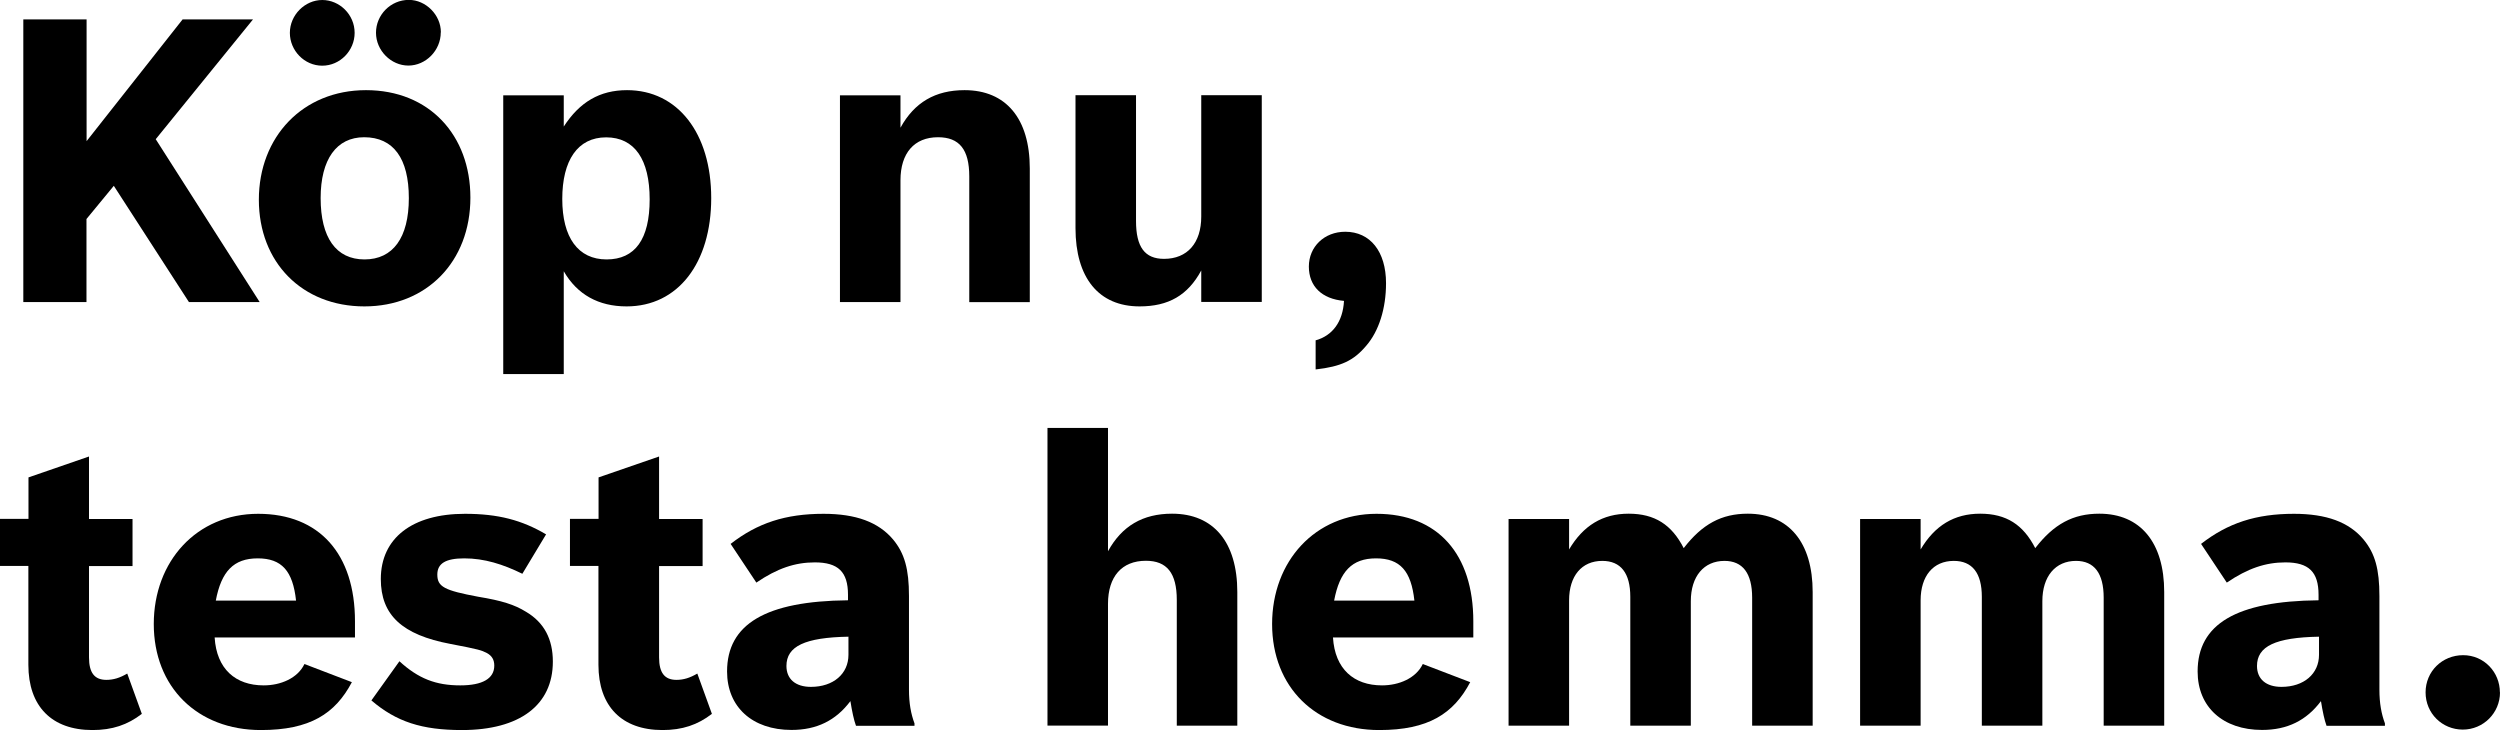
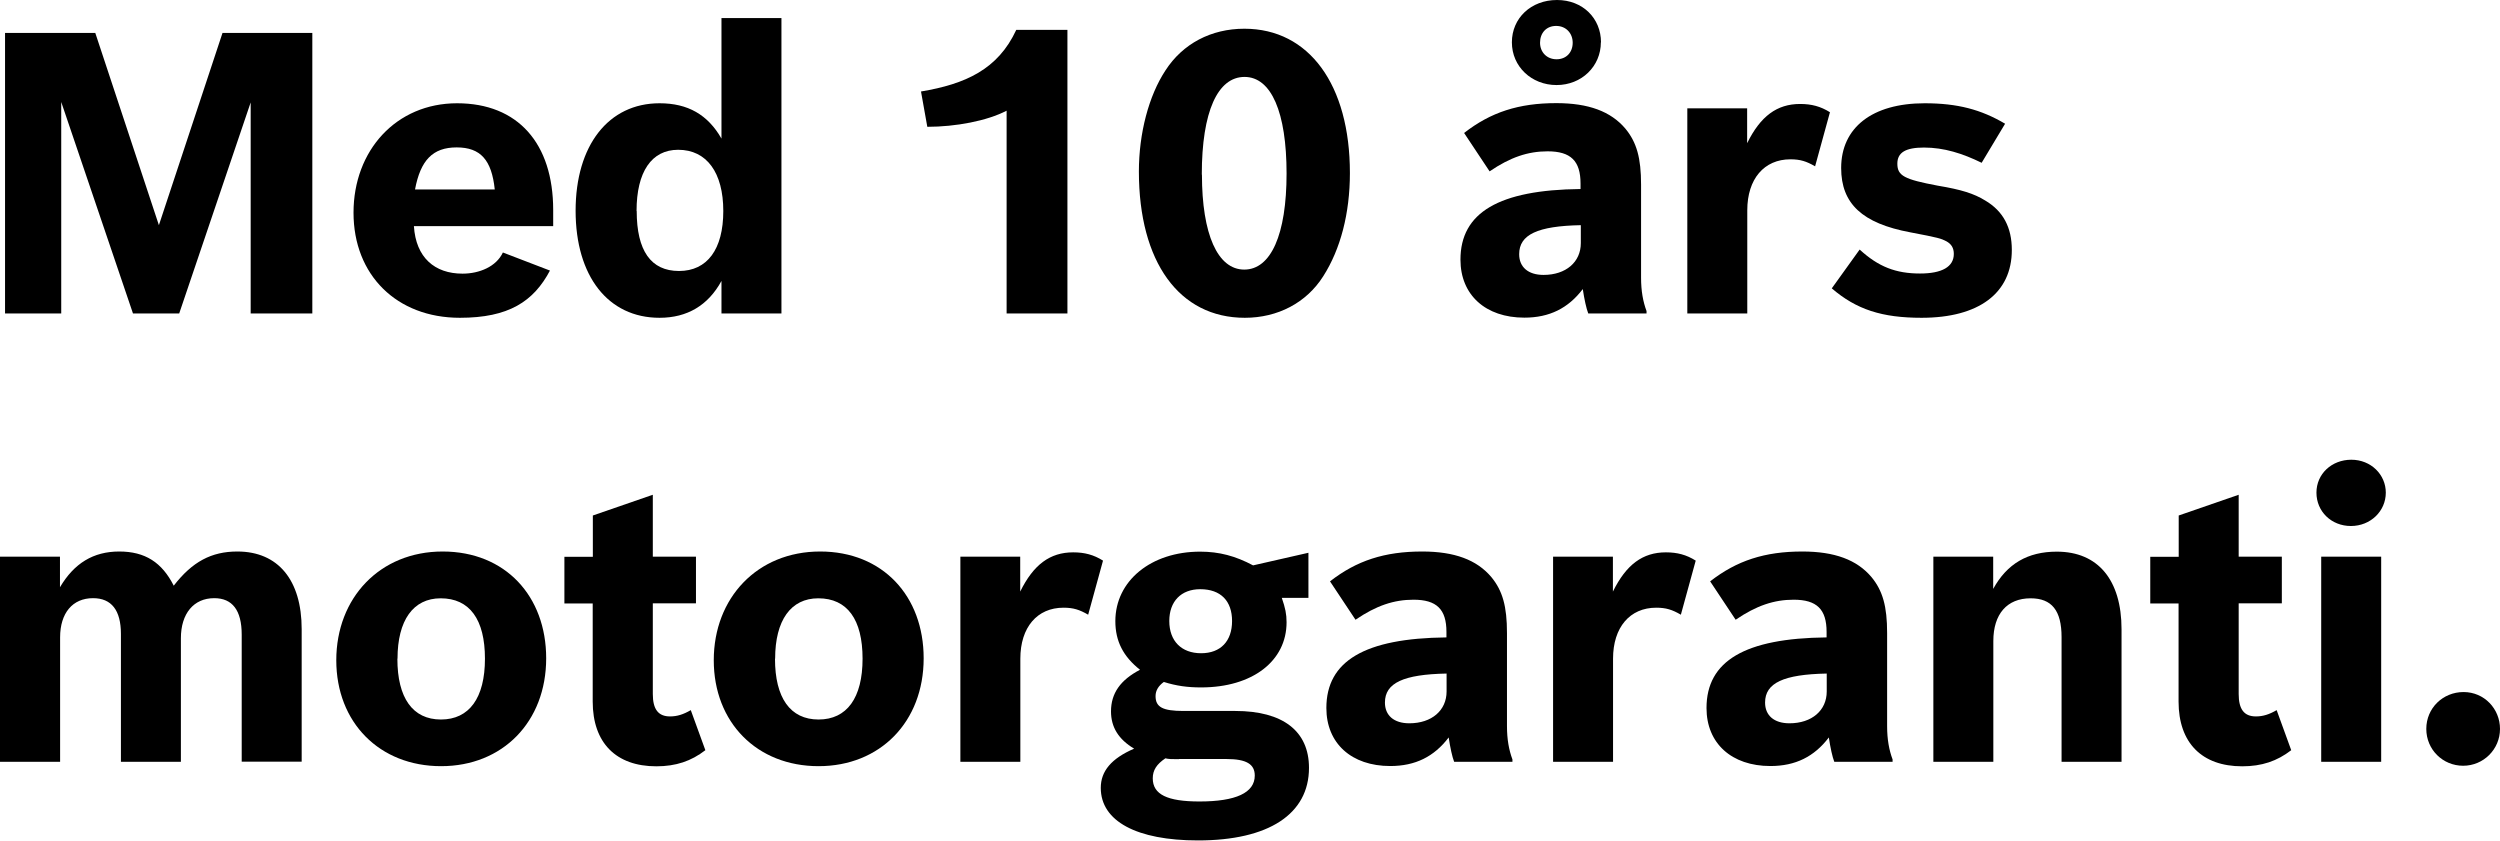
- <svg xmlns="http://www.w3.org/2000/svg" id="Lager_1" data-name="Lager 1" viewBox="0 0 217.69 63.56">
+ <svg xmlns="http://www.w3.org/2000/svg" id="Lager_1" data-name="Lager 1" viewBox="0 0 178.42 59.97">
  <g>
-     <path d="M7.54,1.69v10.6L15.9,1.69h6.13l-8.47,10.43,9.05,14.18h-6.16l-6.54-10.12-2.38,2.89v7.23H2.03V1.69h5.51Z" />
-     <path d="M40.96,17.21c0,5.58-3.82,9.47-9.23,9.47s-9.19-3.82-9.19-9.29,3.82-9.54,9.33-9.54,9.09,3.92,9.09,9.36ZM30.88,2.86c0,1.55-1.27,2.86-2.82,2.86s-2.82-1.31-2.82-2.86,1.31-2.86,2.82-2.86,2.82,1.27,2.82,2.86ZM27.92,17.25c0,3.44,1.34,5.34,3.82,5.34s3.86-1.89,3.86-5.34-1.34-5.3-3.89-5.3c-2.41,0-3.79,1.93-3.79,5.3ZM38.38,2.82c0,1.58-1.31,2.89-2.82,2.89s-2.82-1.31-2.82-2.86,1.27-2.86,2.86-2.86c1.48,0,2.79,1.31,2.79,2.82Z" />
-   </g>
-   <path d="M49.09,8.3v2.72c1.38-2.13,3.13-3.17,5.51-3.17,4.41,0,7.33,3.75,7.33,9.4s-2.89,9.43-7.37,9.43c-2.44,0-4.3-1.03-5.47-3.06v8.95h-5.27V8.3h5.27ZM48.96,17.32c0,3.37,1.38,5.27,3.86,5.27s3.75-1.76,3.75-5.23-1.31-5.4-3.79-5.4-3.82,2-3.82,5.37Z" />
-   <g>
-     <path d="M78.41,8.3v2.82c1.21-2.2,3.03-3.27,5.58-3.27,3.61,0,5.68,2.48,5.68,6.82v11.64h-5.27v-10.95c0-2.34-.86-3.41-2.72-3.41-2.07,0-3.27,1.38-3.27,3.75v10.6h-5.27V8.3h5.27Z" />
-     <path d="M104.6,23.55c-1.17,2.17-2.86,3.13-5.37,3.13-3.55,0-5.58-2.48-5.58-6.82v-11.57h5.27v10.95c0,2.27.76,3.3,2.44,3.3,2.03,0,3.24-1.38,3.24-3.68v-10.57h5.27v18h-5.27v-2.75Z" />
-   </g>
-   <path d="M114.55,29.64c1.48-.41,2.38-1.62,2.48-3.44-1.93-.17-3.06-1.27-3.06-2.99s1.34-3.03,3.17-3.03c2.17,0,3.55,1.72,3.55,4.48,0,2.2-.62,4.17-1.72,5.44-1.1,1.31-2.2,1.82-4.41,2.07v-2.51Z" />
-   <g>
-     <path d="M2.48,45.18v-3.61l5.27-1.82v5.44h3.79v4.1h-3.79v7.95c0,1.34.48,1.96,1.51,1.96.62,0,1.17-.17,1.82-.55l1.27,3.51c-1.24.96-2.58,1.41-4.3,1.41-3.55,0-5.58-2.07-5.58-5.68v-8.61H0v-4.1h2.48Z" />
-     <path d="M30.64,59.4c-1.45,2.75-3.65,4.17-7.92,4.17-5.54,0-9.33-3.75-9.33-9.23s3.75-9.6,9.09-9.6,8.43,3.51,8.43,9.36v1.41h-12.22c.17,2.75,1.82,4.17,4.27,4.17,1.48,0,2.96-.62,3.55-1.86l4.13,1.58ZM25.78,52.3c-.28-2.58-1.24-3.68-3.34-3.68s-3.17,1.14-3.65,3.68h6.99Z" />
+     <path d="M11.34,16.07L15.88,2.35h6.41v20.02h-4.4V7.31l-5.1,15.06h-3.3L4.37,7.28v15.09H.36V2.35h6.44l4.54,13.72Z" />
+     <path d="M39.26,19.29c-1.18,2.24-2.97,3.39-6.44,3.39-4.51,0-7.59-3.05-7.59-7.5s3.05-7.81,7.39-7.81,6.86,2.86,6.86,7.62v1.15h-9.94c.14,2.24,1.48,3.39,3.47,3.39,1.2,0,2.41-.5,2.88-1.51l3.36,1.29ZM35.31,13.52c-.22-2.1-1.01-3-2.72-3s-2.58.92-2.97,3h5.68Z" />
+     <path d="M51.49,20.05c-.95,1.74-2.44,2.63-4.42,2.63-3.67,0-5.99-2.97-5.99-7.64s2.35-7.67,5.99-7.67c2.02,0,3.44.81,4.42,2.52V1.29h4.28v21.08h-4.28v-2.32ZM45.44,15.06c0,2.83,1.01,4.28,3.02,4.28s3.16-1.54,3.16-4.28-1.18-4.37-3.22-4.37c-1.9,0-2.97,1.57-2.97,4.37Z" />
  </g>
  <g>
-     <path d="M45.48,49.96c-1.69-.83-3.3-1.34-5.06-1.34-1.62,0-2.34.45-2.34,1.41,0,1.07.62,1.38,3.55,1.93,2.07.34,3.17.69,4.17,1.31,1.58.93,2.34,2.38,2.34,4.34,0,3.79-2.89,5.96-7.92,5.96-3.48,0-5.71-.72-7.88-2.58l2.44-3.41c1.65,1.51,3.17,2.1,5.3,2.1,1.93,0,2.96-.59,2.96-1.72,0-.52-.21-.86-.65-1.1-.48-.24-.65-.31-3.17-.79-4.2-.79-6.06-2.51-6.06-5.65,0-3.55,2.72-5.68,7.33-5.68,2.89,0,4.96.55,7.06,1.79l-2.07,3.44Z" />
-     <path d="M52.12,45.18v-3.61l5.27-1.82v5.44h3.79v4.1h-3.79v7.95c0,1.34.48,1.96,1.51,1.96.62,0,1.17-.17,1.82-.55l1.27,3.51c-1.24.96-2.58,1.41-4.3,1.41-3.55,0-5.58-2.07-5.58-5.68v-8.61h-2.48v-4.1h2.48Z" />
-     <path d="M74.53,63.18c-.17-.45-.34-1.24-.48-2.13-1.27,1.69-2.93,2.51-5.13,2.51-3.41,0-5.61-2-5.61-5.09,0-4.13,3.37-6.13,10.53-6.2v-.48c0-2-.86-2.82-2.89-2.82-1.72,0-3.27.52-5.09,1.76l-2.24-3.37c2.34-1.82,4.78-2.62,8.09-2.62,2.82,0,4.78.72,6.06,2.24,1,1.21,1.38,2.58,1.38,4.92v8.16c0,1.17.17,2.1.48,2.93v.21h-5.09ZM73.88,55.44c-3.79.07-5.4.83-5.4,2.55,0,1.14.79,1.82,2.13,1.82,1.96,0,3.27-1.14,3.27-2.79v-1.58Z" />
+     <path d="M76.18,2.13v20.24h-4.34V7.9c-1.4.73-3.64,1.15-5.66,1.15l-.45-2.52c3.16-.53,5.49-1.57,6.8-4.4h3.64Z" />
+     <path d="M96.34,12.35c0,2.88-.67,5.43-1.9,7.36-1.2,1.9-3.25,2.97-5.6,2.97-4.68,0-7.56-3.98-7.56-10.44,0-2.72.7-5.4,1.9-7.22,1.23-1.9,3.25-2.97,5.63-2.97,4.62,0,7.53,4,7.53,10.3ZM85.78,12.46c0,4.26,1.12,6.78,3.02,6.78s3.02-2.49,3.02-6.86-1.09-6.89-3-6.89-3.05,2.46-3.05,6.97Z" />
  </g>
  <g>
-     <path d="M96.48,37.26v10.74c1.21-2.2,3.03-3.27,5.58-3.27,3.61,0,5.68,2.48,5.68,6.82v11.64h-5.27v-10.95c0-2.34-.86-3.41-2.69-3.41-2.1,0-3.3,1.38-3.3,3.75v10.6h-5.27v-25.92h5.27Z" />
-     <path d="M128.02,59.4c-1.45,2.75-3.65,4.17-7.92,4.17-5.54,0-9.33-3.75-9.33-9.23s3.75-9.6,9.09-9.6,8.43,3.51,8.43,9.36v1.41h-12.22c.17,2.75,1.82,4.17,4.27,4.17,1.48,0,2.96-.62,3.55-1.86l4.13,1.58ZM123.16,52.3c-.28-2.58-1.24-3.68-3.34-3.68s-3.17,1.14-3.65,3.68h6.99Z" />
-     <path d="M136.62,47.86c1.24-2.1,2.93-3.13,5.2-3.13s3.75.96,4.79,3c1.62-2.1,3.3-3,5.58-3,3.58,0,5.65,2.51,5.65,6.82v11.64h-5.27v-11.15c0-2.13-.83-3.2-2.41-3.2-1.79,0-2.93,1.34-2.93,3.51v10.84h-5.27v-11.22c0-2.07-.83-3.13-2.44-3.13-1.79,0-2.89,1.31-2.89,3.44v10.91h-5.27v-18h5.27v2.69Z" />
-     <path d="M167.23,47.86c1.24-2.1,2.93-3.13,5.2-3.13s3.75.96,4.79,3c1.62-2.1,3.3-3,5.58-3,3.58,0,5.65,2.51,5.65,6.82v11.64h-5.27v-11.15c0-2.13-.83-3.2-2.41-3.2-1.79,0-2.93,1.34-2.93,3.51v10.84h-5.27v-11.22c0-2.07-.83-3.13-2.44-3.13-1.79,0-2.89,1.31-2.89,3.44v10.91h-5.27v-18h5.27v2.69Z" />
-     <path d="M202.58,63.18c-.17-.45-.34-1.24-.48-2.13-1.27,1.69-2.93,2.51-5.13,2.51-3.41,0-5.61-2-5.61-5.09,0-4.13,3.37-6.13,10.53-6.2v-.48c0-2-.86-2.82-2.89-2.82-1.72,0-3.27.52-5.1,1.76l-2.24-3.37c2.34-1.82,4.79-2.62,8.09-2.62,2.82,0,4.79.72,6.06,2.24,1,1.21,1.38,2.58,1.38,4.92v8.16c0,1.17.17,2.1.48,2.93v.21h-5.09ZM201.93,55.44c-3.79.07-5.4.83-5.4,2.55,0,1.14.79,1.82,2.13,1.82,1.96,0,3.27-1.14,3.27-2.79v-1.58Z" />
+     <path d="M113.35,22.37c-.14-.36-.28-1.01-.39-1.74-1.04,1.37-2.38,2.04-4.17,2.04-2.77,0-4.56-1.62-4.56-4.14,0-3.36,2.74-4.98,8.57-5.04v-.39c0-1.62-.7-2.3-2.35-2.3-1.4,0-2.66.42-4.14,1.43l-1.82-2.74c1.9-1.48,3.89-2.13,6.58-2.13,2.3,0,3.89.59,4.93,1.82.81.98,1.12,2.1,1.12,4v6.64c0,.95.14,1.71.39,2.38v.17h-4.14ZM114.25,3.02c0,1.71-1.37,3.05-3.16,3.05s-3.19-1.32-3.19-3.05,1.37-3.02,3.22-3.02,3.14,1.32,3.14,3.02ZM112.82,16.07c-3.08.06-4.4.67-4.4,2.07,0,.92.64,1.48,1.74,1.48,1.6,0,2.66-.92,2.66-2.27v-1.29ZM109.91,3.05c0,.67.48,1.18,1.18,1.18s1.15-.5,1.15-1.18-.48-1.2-1.18-1.2-1.15.5-1.15,1.2Z" />
+     <path d="M124.69,7.73v2.49c.95-1.93,2.13-2.8,3.78-2.8.81,0,1.46.17,2.13.59l-1.06,3.86c-.62-.36-1.06-.5-1.76-.5-1.88,0-3.08,1.4-3.08,3.64v7.36h-4.28V7.73h4.28Z" />
  </g>
-   <path d="M217.69,60.29c0,1.79-1.45,3.24-3.24,3.24s-3.24-1.41-3.24-3.24,1.45-3.24,3.27-3.24,3.2,1.48,3.2,3.24Z" />
+   <path d="M141.43,11.62c-1.37-.67-2.69-1.09-4.12-1.09-1.32,0-1.9.36-1.9,1.15,0,.87.5,1.12,2.88,1.57,1.68.28,2.58.56,3.39,1.06,1.29.76,1.9,1.93,1.9,3.53,0,3.08-2.35,4.84-6.44,4.84-2.83,0-4.65-.59-6.41-2.1l1.99-2.77c1.34,1.23,2.58,1.71,4.31,1.71,1.57,0,2.41-.48,2.41-1.4,0-.42-.17-.7-.53-.9-.39-.2-.53-.25-2.58-.64-3.42-.64-4.93-2.04-4.93-4.59,0-2.88,2.21-4.62,5.96-4.62,2.35,0,4.03.45,5.74,1.46l-1.68,2.8Z" />
+   <g>
+     <path d="M4.28,41.91c1.01-1.71,2.38-2.55,4.23-2.55s3.05.78,3.89,2.44c1.32-1.71,2.69-2.44,4.54-2.44,2.91,0,4.59,2.04,4.59,5.54v9.46h-4.28v-9.07c0-1.74-.67-2.6-1.96-2.6-1.46,0-2.38,1.09-2.38,2.86v8.82h-4.28v-9.13c0-1.68-.67-2.55-1.99-2.55-1.46,0-2.35,1.06-2.35,2.8v8.88H0v-14.64h4.28v2.18Z" />
+     <path d="M38.98,46.98c0,4.54-3.11,7.7-7.5,7.7s-7.48-3.11-7.48-7.56,3.11-7.76,7.59-7.76,7.39,3.19,7.39,7.62ZM28.36,47.01c0,2.8,1.09,4.34,3.11,4.34s3.14-1.54,3.14-4.34-1.09-4.31-3.16-4.31c-1.96,0-3.08,1.57-3.08,4.31Z" />
+     <path d="M42.31,39.73v-2.94l4.28-1.48v4.42h3.08v3.33h-3.08v6.47c0,1.09.39,1.6,1.23,1.6.5,0,.95-.14,1.48-.45l1.04,2.86c-1.01.78-2.1,1.15-3.5,1.15-2.88,0-4.54-1.68-4.54-4.62v-7h-2.02v-3.33h2.02Z" />
+   </g>
+   <g>
+     <path d="M65.92,46.98c0,4.54-3.11,7.7-7.5,7.7s-7.48-3.11-7.48-7.56,3.11-7.76,7.59-7.76,7.39,3.19,7.39,7.62ZM55.31,47.01c0,2.8,1.09,4.34,3.11,4.34s3.14-1.54,3.14-4.34-1.09-4.31-3.16-4.31c-1.96,0-3.08,1.57-3.08,4.31Z" />
+     <path d="M72.81,39.73v2.49c.95-1.93,2.13-2.8,3.78-2.8.81,0,1.46.17,2.13.59l-1.06,3.86c-.62-.36-1.06-.5-1.76-.5-1.88,0-3.08,1.4-3.08,3.64v7.36h-4.28v-14.64h4.28Z" />
+     <path d="M91.48,42.67c.25.73.34,1.15.34,1.74,0,2.77-2.44,4.65-6.1,4.65-.98,0-1.76-.11-2.66-.39-.39.28-.59.62-.59,1.01,0,.78.5,1.06,1.99,1.06h3.7c3.39,0,5.26,1.43,5.26,4.06,0,3.3-2.88,5.18-7.92,5.18-4.37,0-6.94-1.37-6.94-3.75,0-1.2.76-2.1,2.38-2.8-1.12-.67-1.65-1.54-1.65-2.66,0-1.29.67-2.24,2.07-2.97-1.2-.95-1.76-2.04-1.76-3.47,0-2.88,2.55-4.96,6.05-4.96,1.37,0,2.52.31,3.78.98l3.95-.9v3.22h-1.88ZM84.15,54.18c-.53,0-.73,0-.98-.06-.62.42-.9.84-.9,1.43,0,1.15,1.04,1.65,3.33,1.65,2.6,0,3.95-.62,3.95-1.85,0-.81-.59-1.18-2.02-1.18h-3.39ZM83.45,44.32c0,1.43.87,2.3,2.27,2.3s2.21-.87,2.21-2.3-.81-2.27-2.27-2.27c-1.37,0-2.21.87-2.21,2.27Z" />
+     <path d="M103.78,54.37c-.14-.36-.28-1.01-.39-1.74-1.04,1.37-2.38,2.04-4.17,2.04-2.77,0-4.56-1.62-4.56-4.14,0-3.36,2.74-4.98,8.57-5.04v-.39c0-1.62-.7-2.3-2.35-2.3-1.4,0-2.66.42-4.14,1.43l-1.82-2.74c1.9-1.48,3.89-2.13,6.58-2.13,2.3,0,3.89.59,4.93,1.82.81.98,1.12,2.1,1.12,4v6.64c0,.95.14,1.71.39,2.38v.17h-4.14ZM103.24,48.07c-3.08.06-4.4.67-4.4,2.07,0,.92.64,1.48,1.74,1.48,1.6,0,2.66-.92,2.66-2.27v-1.29Z" />
+     <path d="M115.11,39.73v2.49c.95-1.93,2.13-2.8,3.78-2.8.81,0,1.46.17,2.13.59l-1.06,3.86c-.62-.36-1.06-.5-1.76-.5-1.88,0-3.08,1.4-3.08,3.64v7.36h-4.28v-14.64h4.28Z" />
+   </g>
+   <g>
+     <path d="M130.91,54.37c-.14-.36-.28-1.01-.39-1.74-1.04,1.37-2.38,2.04-4.17,2.04-2.77,0-4.56-1.62-4.56-4.14,0-3.36,2.74-4.98,8.57-5.04v-.39c0-1.62-.7-2.3-2.35-2.3-1.4,0-2.66.42-4.14,1.43l-1.82-2.74c1.9-1.48,3.89-2.13,6.58-2.13,2.3,0,3.89.59,4.93,1.82.81.98,1.12,2.1,1.12,4v6.64c0,.95.14,1.71.39,2.38v.17h-4.14ZM130.37,48.07c-3.08.06-4.4.67-4.4,2.07,0,.92.64,1.48,1.74,1.48,1.6,0,2.66-.92,2.66-2.27v-1.29Z" />
+     <path d="M142.25,39.73v2.3c.98-1.79,2.46-2.66,4.54-2.66,2.94,0,4.62,2.02,4.62,5.54v9.46h-4.28v-8.9c0-1.9-.7-2.77-2.21-2.77-1.68,0-2.66,1.12-2.66,3.05v8.62h-4.28v-14.64h4.28Z" />
+     <path d="M155.49,39.73v-2.94l4.28-1.48v4.42h3.08v3.33h-3.08v6.47c0,1.09.39,1.6,1.23,1.6.5,0,.95-.14,1.48-.45l1.04,2.86c-1.01.78-2.1,1.15-3.5,1.15-2.88,0-4.54-1.68-4.54-4.62v-7h-2.02v-3.33h2.02Z" />
+     <path d="M170.27,35.16c0,1.32-1.09,2.38-2.49,2.38s-2.46-1.04-2.46-2.38,1.09-2.35,2.49-2.35,2.46,1.06,2.46,2.35ZM169.94,39.73v14.64h-4.28v-14.64h4.28Z" />
+     <path d="M178.42,52.02c0,1.46-1.18,2.63-2.63,2.63s-2.63-1.15-2.63-2.63,1.18-2.63,2.66-2.63,2.6,1.2,2.6,2.63Z" />
+   </g>
</svg>
